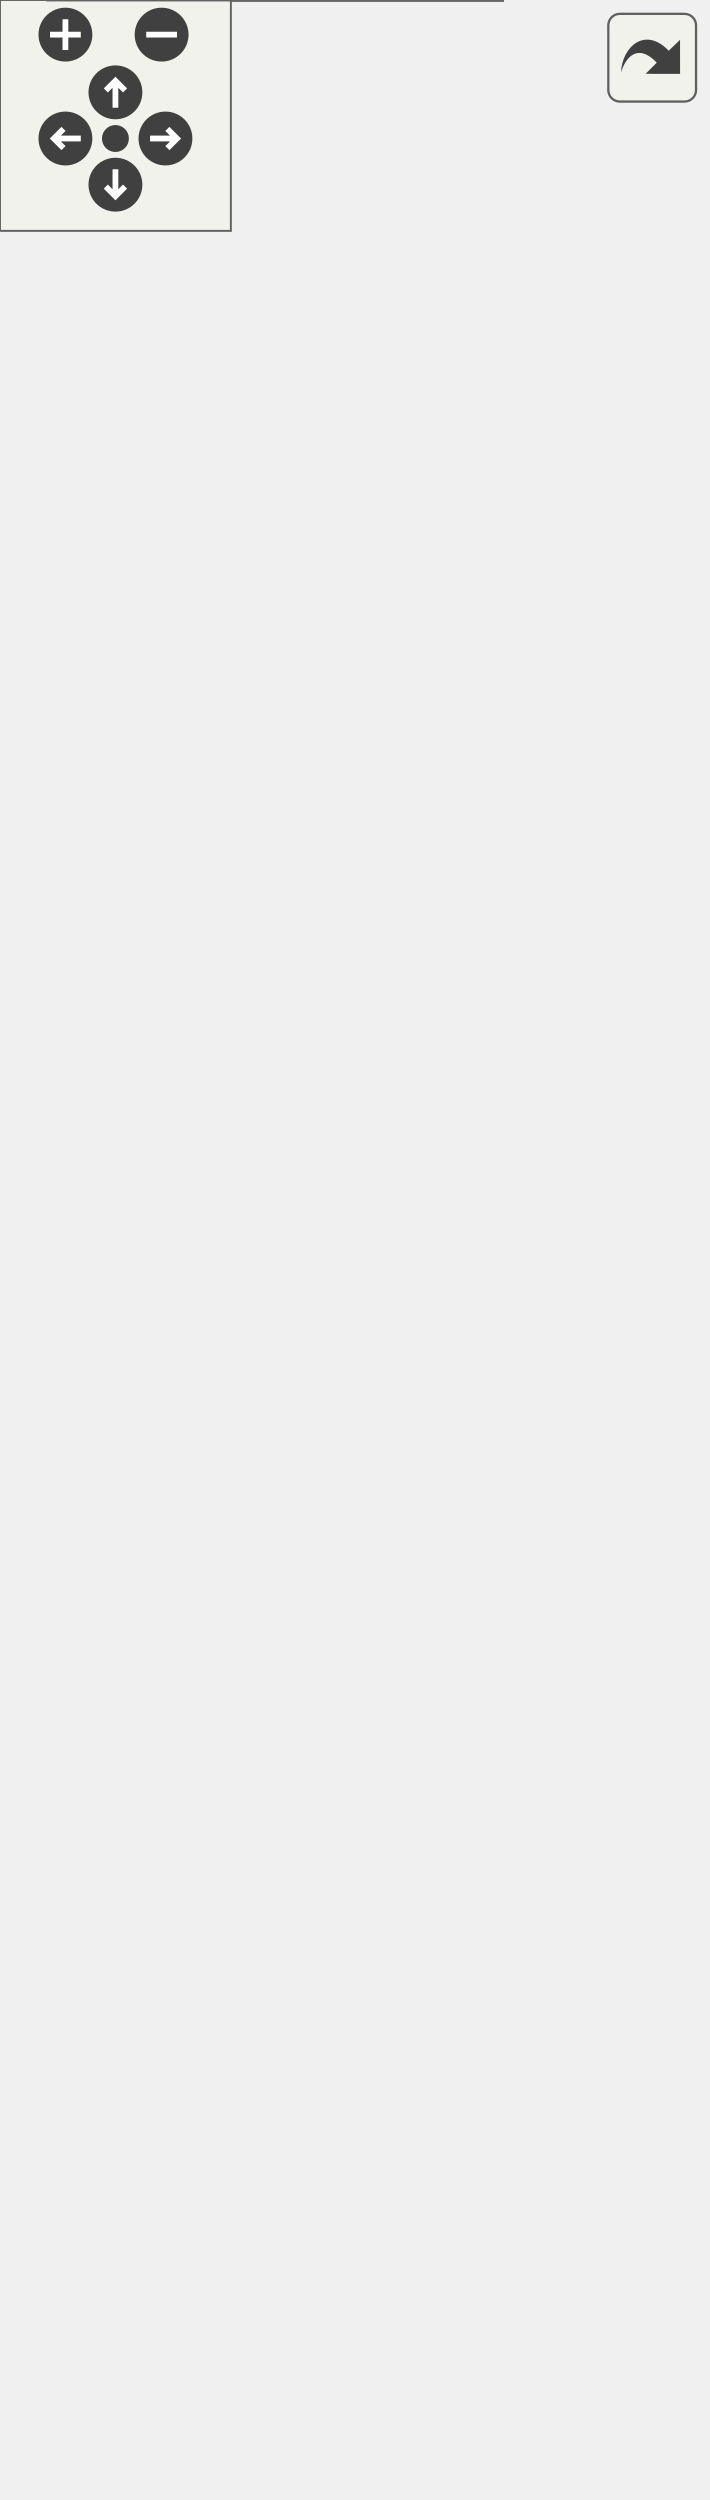
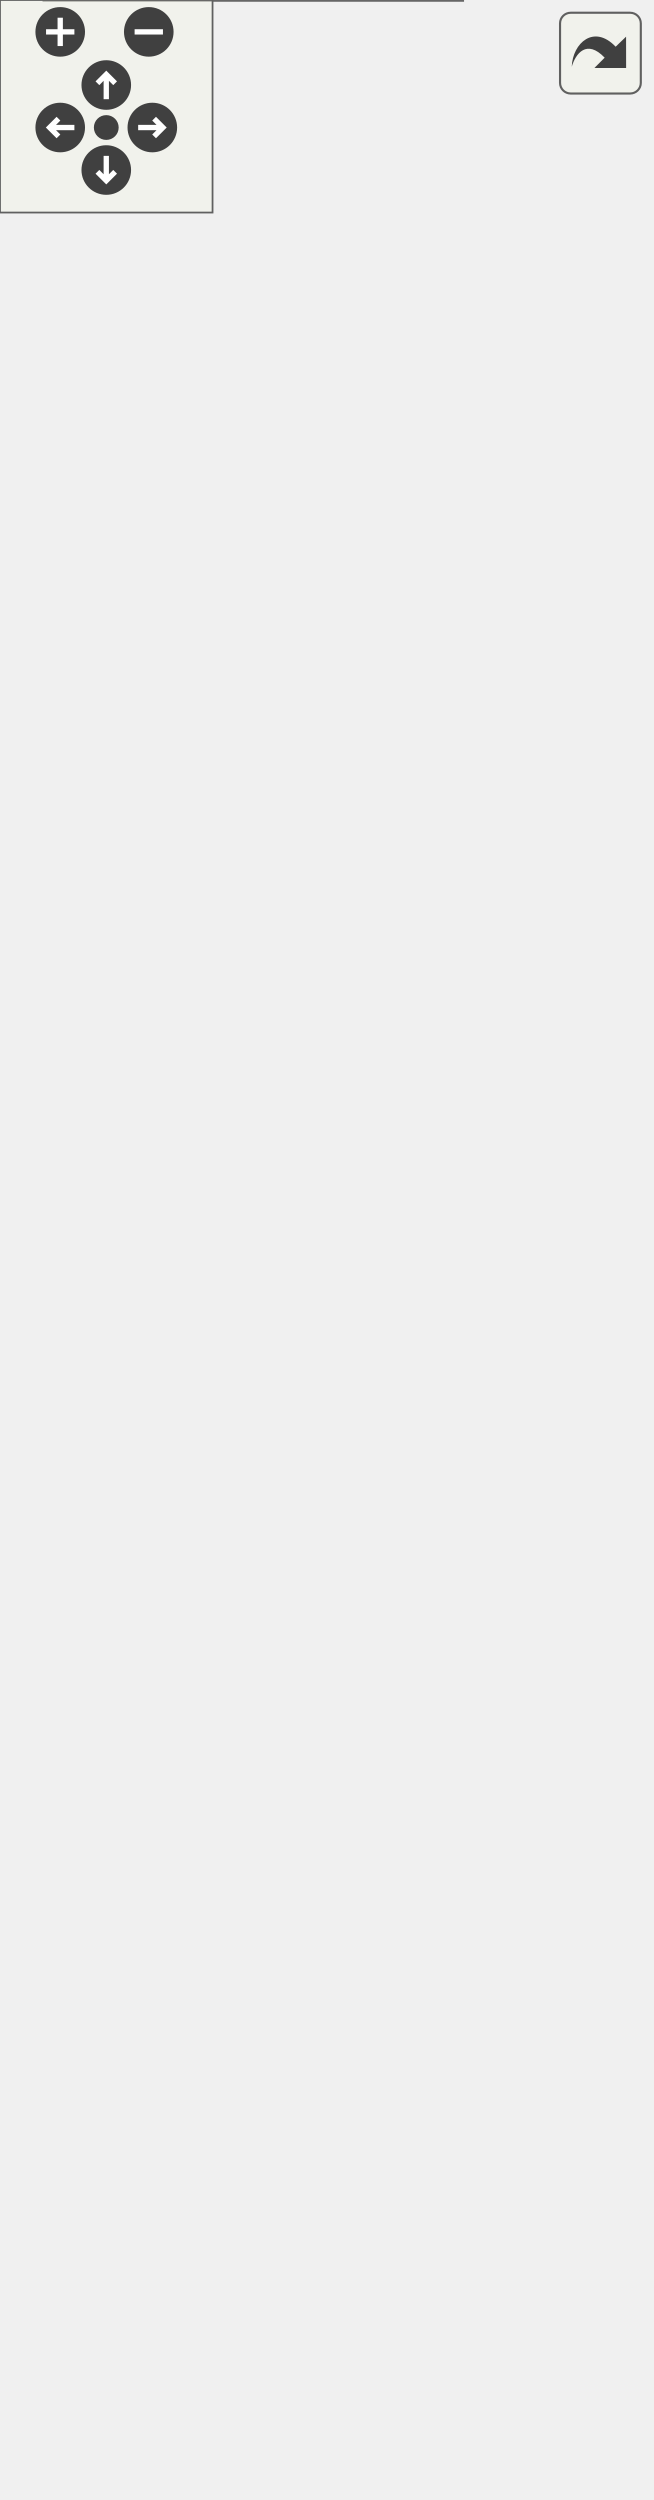
<svg xmlns="http://www.w3.org/2000/svg" xmlns:xlink="http://www.w3.org/1999/xlink" id="main" version="1.1" xml:space="preserve">
  <style type="text/css">
.edge:hover path { stroke: red; }
.edge:hover polygon { stroke: red; fill: red; }
</style>
  <defs>
    <circle id="rim" cx="0" cy="0" r="7" />
    <circle id="rim2" cx="0" cy="0" r="3.5" />
    <g id="zoomPlus">
      <use xlink:href="#rim" fill="#404040">
        <set attributeName="fill" to="#808080" begin="zoomplus.mouseover" end="zoomplus.mouseout" />
      </use>
      <path d="M-4,0h8M0,-4v8" fill="none" stroke="white" stroke-width="1.5" pointer-events="none" />
    </g>
    <g id="zoomMin">
      <use xlink:href="#rim" fill="#404040">
        <set attributeName="fill" to="#808080" begin="zoomminus.mouseover" end="zoomminus.mouseout" />
      </use>
      <path d="M-4,0h8" fill="none" stroke="white" stroke-width="1.5" pointer-events="none" />
    </g>
    <g id="dirArrow">
      <path fill="none" stroke="white" stroke-width="1.5" d="M0,-3.0v7 M-2.5,-0.5L0,-3.0L2.5,-0.5" />
    </g>
    <g id="resetDef">
      <use xlink:href="#rim2" fill="#404040">
        <set attributeName="fill" to="#808080" begin="reset.mouseover" end="reset.mouseout" />
      </use>
    </g>
  </defs>
  <svg id="graph" class="graph">
    <g id="viewport">
      <g id="node1" class="node">
        <g id="a_node1">
          <a xlink:title=" ">
            <polygon fill="#999999" stroke="#666666" points="130.5,-19 12.5,-19 12.5,0 130.5,0 130.5,-19" />
            <text text-anchor="middle" x="71.5" y="-7" font-family="Helvetica,sans-Serif" font-size="10.00">TranslatorIndonesian</text>
          </a>
        </g>
      </g>
      <g id="node2" class="node">
        <g id="a_node2">
          <a xlink:href="../../de/d49/class_translator_adapter__1__8__0.html" target="_top" xlink:title="Adapter class for languages that only contain translations up to version 1.8.0.">
            <polygon fill="white" stroke="#666666" points="140,-75 3,-75 3,-56 140,-56 140,-75" />
            <text text-anchor="middle" x="71.5" y="-63" font-family="Helvetica,sans-Serif" font-size="10.00">TranslatorAdapter_1_8_0</text>
          </a>
        </g>
      </g>
      <g id="edge1" class="edge">
        <path fill="none" stroke="#63b8ff" d="M71.5,-45.3C71.5,-36.41 71.5,-26.28 71.5,-19.25" />
        <polygon fill="#63b8ff" stroke="#63b8ff" points="68,-45.58 71.5,-55.58 75,-45.58 68,-45.58" />
      </g>
      <g id="node3" class="node">
        <g id="a_node3">
          <a xlink:href="../../d2/d75/class_translator_adapter__1__8__2.html" target="_top" xlink:title=" ">
            <polygon fill="white" stroke="#666666" points="140,-131 3,-131 3,-112 140,-112 140,-131" />
            <text text-anchor="middle" x="71.5" y="-119" font-family="Helvetica,sans-Serif" font-size="10.00">TranslatorAdapter_1_8_2</text>
          </a>
        </g>
      </g>
      <g id="edge2" class="edge">
        <path fill="none" stroke="#63b8ff" d="M71.5,-101.3C71.5,-92.41 71.5,-82.28 71.5,-75.25" />
        <polygon fill="#63b8ff" stroke="#63b8ff" points="68,-101.58 71.5,-111.58 75,-101.58 68,-101.58" />
      </g>
      <g id="node4" class="node">
        <g id="a_node4">
          <a xlink:href="../../de/d2f/class_translator_adapter__1__8__4.html" target="_top" xlink:title=" ">
            <polygon fill="white" stroke="#666666" points="140,-187 3,-187 3,-168 140,-168 140,-187" />
            <text text-anchor="middle" x="71.5" y="-175" font-family="Helvetica,sans-Serif" font-size="10.00">TranslatorAdapter_1_8_4</text>
          </a>
        </g>
      </g>
      <g id="edge3" class="edge">
        <path fill="none" stroke="#63b8ff" d="M71.5,-157.3C71.5,-148.41 71.5,-138.28 71.5,-131.25" />
        <polygon fill="#63b8ff" stroke="#63b8ff" points="68,-157.58 71.5,-167.58 75,-157.58 68,-157.58" />
      </g>
      <g id="node5" class="node">
        <g id="a_node5">
          <a xlink:href="../../d4/d2e/class_translator_adapter__1__8__15.html" target="_top" xlink:title=" ">
            <polygon fill="white" stroke="#666666" points="143,-243 0,-243 0,-224 143,-224 143,-243" />
            <text text-anchor="middle" x="71.5" y="-231" font-family="Helvetica,sans-Serif" font-size="10.00">TranslatorAdapter_1_8_15</text>
          </a>
        </g>
      </g>
      <g id="edge4" class="edge">
        <path fill="none" stroke="#63b8ff" d="M71.5,-213.3C71.5,-204.41 71.5,-194.28 71.5,-187.25" />
        <polygon fill="#63b8ff" stroke="#63b8ff" points="68,-213.58 71.5,-223.58 75,-213.58 68,-213.58" />
      </g>
      <g id="node6" class="node">
        <g id="a_node6">
          <a xlink:href="../../de/dde/class_translator_adapter__1__8__19.html" target="_top" xlink:title=" ">
            <polygon fill="white" stroke="#666666" points="143,-299 0,-299 0,-280 143,-280 143,-299" />
            <text text-anchor="middle" x="71.5" y="-287" font-family="Helvetica,sans-Serif" font-size="10.00">TranslatorAdapter_1_8_19</text>
          </a>
        </g>
      </g>
      <g id="edge5" class="edge">
        <path fill="none" stroke="#63b8ff" d="M71.5,-269.3C71.5,-260.41 71.5,-250.28 71.5,-243.25" />
        <polygon fill="#63b8ff" stroke="#63b8ff" points="68,-269.58 71.5,-279.58 75,-269.58 68,-269.58" />
      </g>
      <g id="node7" class="node">
        <g id="a_node7">
          <a xlink:href="../../d3/d2e/class_translator_adapter__1__9__2.html" target="_top" xlink:title=" ">
            <polygon fill="white" stroke="#666666" points="140,-355 3,-355 3,-336 140,-336 140,-355" />
            <text text-anchor="middle" x="71.5" y="-343" font-family="Helvetica,sans-Serif" font-size="10.00">TranslatorAdapter_1_9_2</text>
          </a>
        </g>
      </g>
      <g id="edge6" class="edge">
        <path fill="none" stroke="#63b8ff" d="M71.5,-325.3C71.5,-316.41 71.5,-306.28 71.5,-299.25" />
        <polygon fill="#63b8ff" stroke="#63b8ff" points="68,-325.58 71.5,-335.58 75,-325.58 68,-325.58" />
      </g>
      <g id="node8" class="node">
        <g id="a_node8">
          <a xlink:href="../../d0/d33/class_translator_adapter__1__9__4.html" target="_top" xlink:title=" ">
            <polygon fill="white" stroke="#666666" points="140,-411 3,-411 3,-392 140,-392 140,-411" />
            <text text-anchor="middle" x="71.5" y="-399" font-family="Helvetica,sans-Serif" font-size="10.00">TranslatorAdapter_1_9_4</text>
          </a>
        </g>
      </g>
      <g id="edge7" class="edge">
        <path fill="none" stroke="#63b8ff" d="M71.5,-381.3C71.5,-372.41 71.5,-362.28 71.5,-355.25" />
        <polygon fill="#63b8ff" stroke="#63b8ff" points="68,-381.58 71.5,-391.58 75,-381.58 68,-381.58" />
      </g>
      <g id="node9" class="node">
        <g id="a_node9">
-           <a xlink:href="../../db/d6c/class_translator_adapter_base.html" target="_top" xlink:title="Base of the translator adapter tree.">
-             <polygon fill="white" stroke="#666666" points="135,-467 8,-467 8,-448 135,-448 135,-467" />
-             <text text-anchor="middle" x="71.5" y="-455" font-family="Helvetica,sans-Serif" font-size="10.00">TranslatorAdapterBase</text>
+           <a xlink:href="../../dd/dba/class_translator_adapter__1__9__5.html" target="_top" xlink:title=" ">
+             <polygon fill="white" stroke="#666666" points="140,-467 3,-467 3,-448 140,-448 140,-467" />
+             <text text-anchor="middle" x="71.5" y="-455" font-family="Helvetica,sans-Serif" font-size="10.00">TranslatorAdapter_1_9_5</text>
          </a>
        </g>
      </g>
      <g id="edge8" class="edge">
        <path fill="none" stroke="#63b8ff" d="M71.5,-437.3C71.5,-428.41 71.5,-418.28 71.5,-411.25" />
        <polygon fill="#63b8ff" stroke="#63b8ff" points="68,-437.58 71.5,-447.58 75,-437.58 68,-437.58" />
      </g>
      <g id="node10" class="node">
        <g id="a_node10">
-           <a xlink:href="../../d8/dfb/class_translator.html" target="_top" xlink:title="Abstract base class for all translatable text fragments.">
-             <polygon fill="white" stroke="#666666" points="100,-589 35,-589 35,-570 100,-570 100,-589" />
-             <text text-anchor="middle" x="67.5" y="-577" font-family="Helvetica,sans-Serif" font-size="10.00">Translator</text>
+           <a xlink:href="../../db/d6c/class_translator_adapter_base.html" target="_top" xlink:title="Base of the translator adapter tree.">
+             <polygon fill="white" stroke="#666666" points="135,-523 8,-523 8,-504 135,-504 135,-523" />
+             <text text-anchor="middle" x="71.5" y="-511" font-family="Helvetica,sans-Serif" font-size="10.00">TranslatorAdapterBase</text>
          </a>
        </g>
      </g>
      <g id="edge9" class="edge">
-         <path fill="none" stroke="#63b8ff" d="M68.13,-559.65C69.01,-533.22 70.57,-486.26 71.21,-467.05" />
-         <polygon fill="#63b8ff" stroke="#63b8ff" points="64.62,-559.76 67.79,-569.87 71.62,-559.99 64.62,-559.76" />
+         <path fill="none" stroke="#63b8ff" d="M71.5,-493.3C71.5,-484.41 71.5,-474.28 71.5,-467.25" />
+         <polygon fill="#63b8ff" stroke="#63b8ff" points="68,-493.58 71.5,-503.58 75,-493.58 68,-493.58" />
      </g>
      <g id="node11" class="node">
        <g id="a_node11">
+           <a xlink:href="../../d8/dfb/class_translator.html" target="_top" xlink:title="Abstract base class for all translatable text fragments.">
+             <polygon fill="white" stroke="#666666" points="100,-645 35,-645 35,-626 100,-626 100,-645" />
+             <text text-anchor="middle" x="67.5" y="-633" font-family="Helvetica,sans-Serif" font-size="10.00">Translator</text>
+           </a>
+         </g>
+       </g>
+       <g id="edge10" class="edge">
+         <path fill="none" stroke="#63b8ff" d="M68.13,-615.65C69.01,-589.22 70.57,-542.26 71.21,-523.05" />
+         <polygon fill="#63b8ff" stroke="#63b8ff" points="64.62,-615.76 67.79,-625.87 71.62,-615.99 64.62,-615.76" />
+       </g>
+       <g id="node12" class="node">
+         <g id="a_node12">
          <a xlink:href="../../d6/d78/class_translator_english.html" target="_top" xlink:title=" ">
-             <polygon fill="white" stroke="#666666" points="183.5,-533 83.5,-533 83.5,-514 183.5,-514 183.5,-533" />
-             <text text-anchor="middle" x="133.5" y="-521" font-family="Helvetica,sans-Serif" font-size="10.00">TranslatorEnglish</text>
-           </a>
-         </g>
+             <polygon fill="white" stroke="#666666" points="183.5,-589 83.5,-589 83.5,-570 183.5,-570 183.5,-589" />
+             <text text-anchor="middle" x="133.5" y="-577" font-family="Helvetica,sans-Serif" font-size="10.00">TranslatorEnglish</text>
+           </a>
+         </g>
+       </g>
+       <g id="edge12" class="edge">
+         <path fill="none" stroke="#63b8ff" d="M86.05,-619.32C97.88,-609.65 112.79,-597.45 122.7,-589.33" />
+         <polygon fill="#63b8ff" stroke="#63b8ff" points="83.63,-616.78 78.1,-625.82 88.06,-622.2 83.63,-616.78" />
      </g>
      <g id="edge11" class="edge">
-         <path fill="none" stroke="#63b8ff" d="M86.05,-563.32C97.88,-553.65 112.79,-541.45 122.7,-533.33" />
-         <polygon fill="#63b8ff" stroke="#63b8ff" points="83.63,-560.78 78.1,-569.82 88.06,-566.2 83.63,-560.78" />
-       </g>
-       <g id="edge10" class="edge">
-         <path fill="none" stroke="#9a32cd" stroke-dasharray="5,2" d="M117.98,-506.48C106.01,-494.12 89.9,-477.49 80.13,-467.41" />
-         <polygon fill="#9a32cd" stroke="#9a32cd" points="115.67,-509.12 125.14,-513.87 120.69,-504.25 115.67,-509.12" />
-         <text text-anchor="middle" x="125" y="-488" font-family="Helvetica,sans-Serif" font-size="10.00"> english</text>
+         <path fill="none" stroke="#9a32cd" stroke-dasharray="5,2" d="M117.98,-562.48C106.01,-550.12 89.9,-533.49 80.13,-523.41" />
+         <polygon fill="#9a32cd" stroke="#9a32cd" points="115.67,-565.12 125.14,-569.87 120.69,-560.25 115.67,-565.12" />
+         <text text-anchor="middle" x="125" y="-544" font-family="Helvetica,sans-Serif" font-size="10.00"> english</text>
      </g>
    </g>
  </svg>
  <g id="navigator" transform="translate(0 0)" fill="#404254">
    <rect fill="#f2f5e9" fill-opacity="0.5" stroke="#606060" stroke-width=".5" x="0" y="0" width="60" height="60" />
    <use id="zoomplus" xlink:href="#zoomPlus" x="17" y="9" />
    <use id="zoomminus" xlink:href="#zoomMin" x="42" y="9" />
    <use id="reset" xlink:href="#resetDef" x="30" y="36" />
    <g id="arrowUp" xlink:href="#dirArrow" transform="translate(30 24)">
      <use xlink:href="#rim" fill="#404040">
        <set attributeName="fill" to="#808080" begin="arrowUp.mouseover" end="arrowUp.mouseout" />
      </use>
      <path fill="none" stroke="white" stroke-width="1.5" d="M0,-3.0v7 M-2.5,-0.5L0,-3.0L2.5,-0.5" />
    </g>
    <g id="arrowRight" xlink:href="#dirArrow" transform="rotate(90) translate(36 -43)">
      <use xlink:href="#rim" fill="#404040">
        <set attributeName="fill" to="#808080" begin="arrowRight.mouseover" end="arrowRight.mouseout" />
      </use>
      <path fill="none" stroke="white" stroke-width="1.5" d="M0,-3.0v7 M-2.5,-0.5L0,-3.0L2.5,-0.5" />
    </g>
    <g id="arrowDown" xlink:href="#dirArrow" transform="rotate(180) translate(-30 -48)">
      <use xlink:href="#rim" fill="#404040">
        <set attributeName="fill" to="#808080" begin="arrowDown.mouseover" end="arrowDown.mouseout" />
      </use>
      <path fill="none" stroke="white" stroke-width="1.5" d="M0,-3.0v7 M-2.5,-0.5L0,-3.0L2.5,-0.5" />
    </g>
    <g id="arrowLeft" xlink:href="#dirArrow" transform="rotate(270) translate(-36 17)">
      <use xlink:href="#rim" fill="#404040">
        <set attributeName="fill" to="#808080" begin="arrowLeft.mouseover" end="arrowLeft.mouseout" />
      </use>
      <path fill="none" stroke="white" stroke-width="1.5" d="M0,-3.0v7 M-2.5,-0.5L0,-3.0L2.5,-0.5" />
    </g>
  </g>
  <svg viewBox="0 0 15 15" width="100%" height="30px" preserveAspectRatio="xMaxYMin meet">
    <g id="arrow_out" transform="scale(0.3 0.3)">
      <a xlink:href="class_translator_indonesian__coll__graph_org.svg" target="_base">
        <rect id="button" ry="5" rx="5" y="6" x="6" height="38" width="38" fill="#f2f5e9" fill-opacity="0.5" stroke="#606060" stroke-width="1.0" />
        <path id="arrow" d="M 11.5,31.437 C 11.94,20.098 22.043,11.323 32.159,21.979 L 37.069,17.246 C 37.069,17.246 37.088,32 37.088,32 L 22.16,31.978 C 22.16,31.978 26.998,27.14 26.998,27.14 C 18.529,18.264 13.292,25.23 11.5,31.437 z" style="fill:#404040;" />
      </a>
    </g>
  </svg>
</svg>
